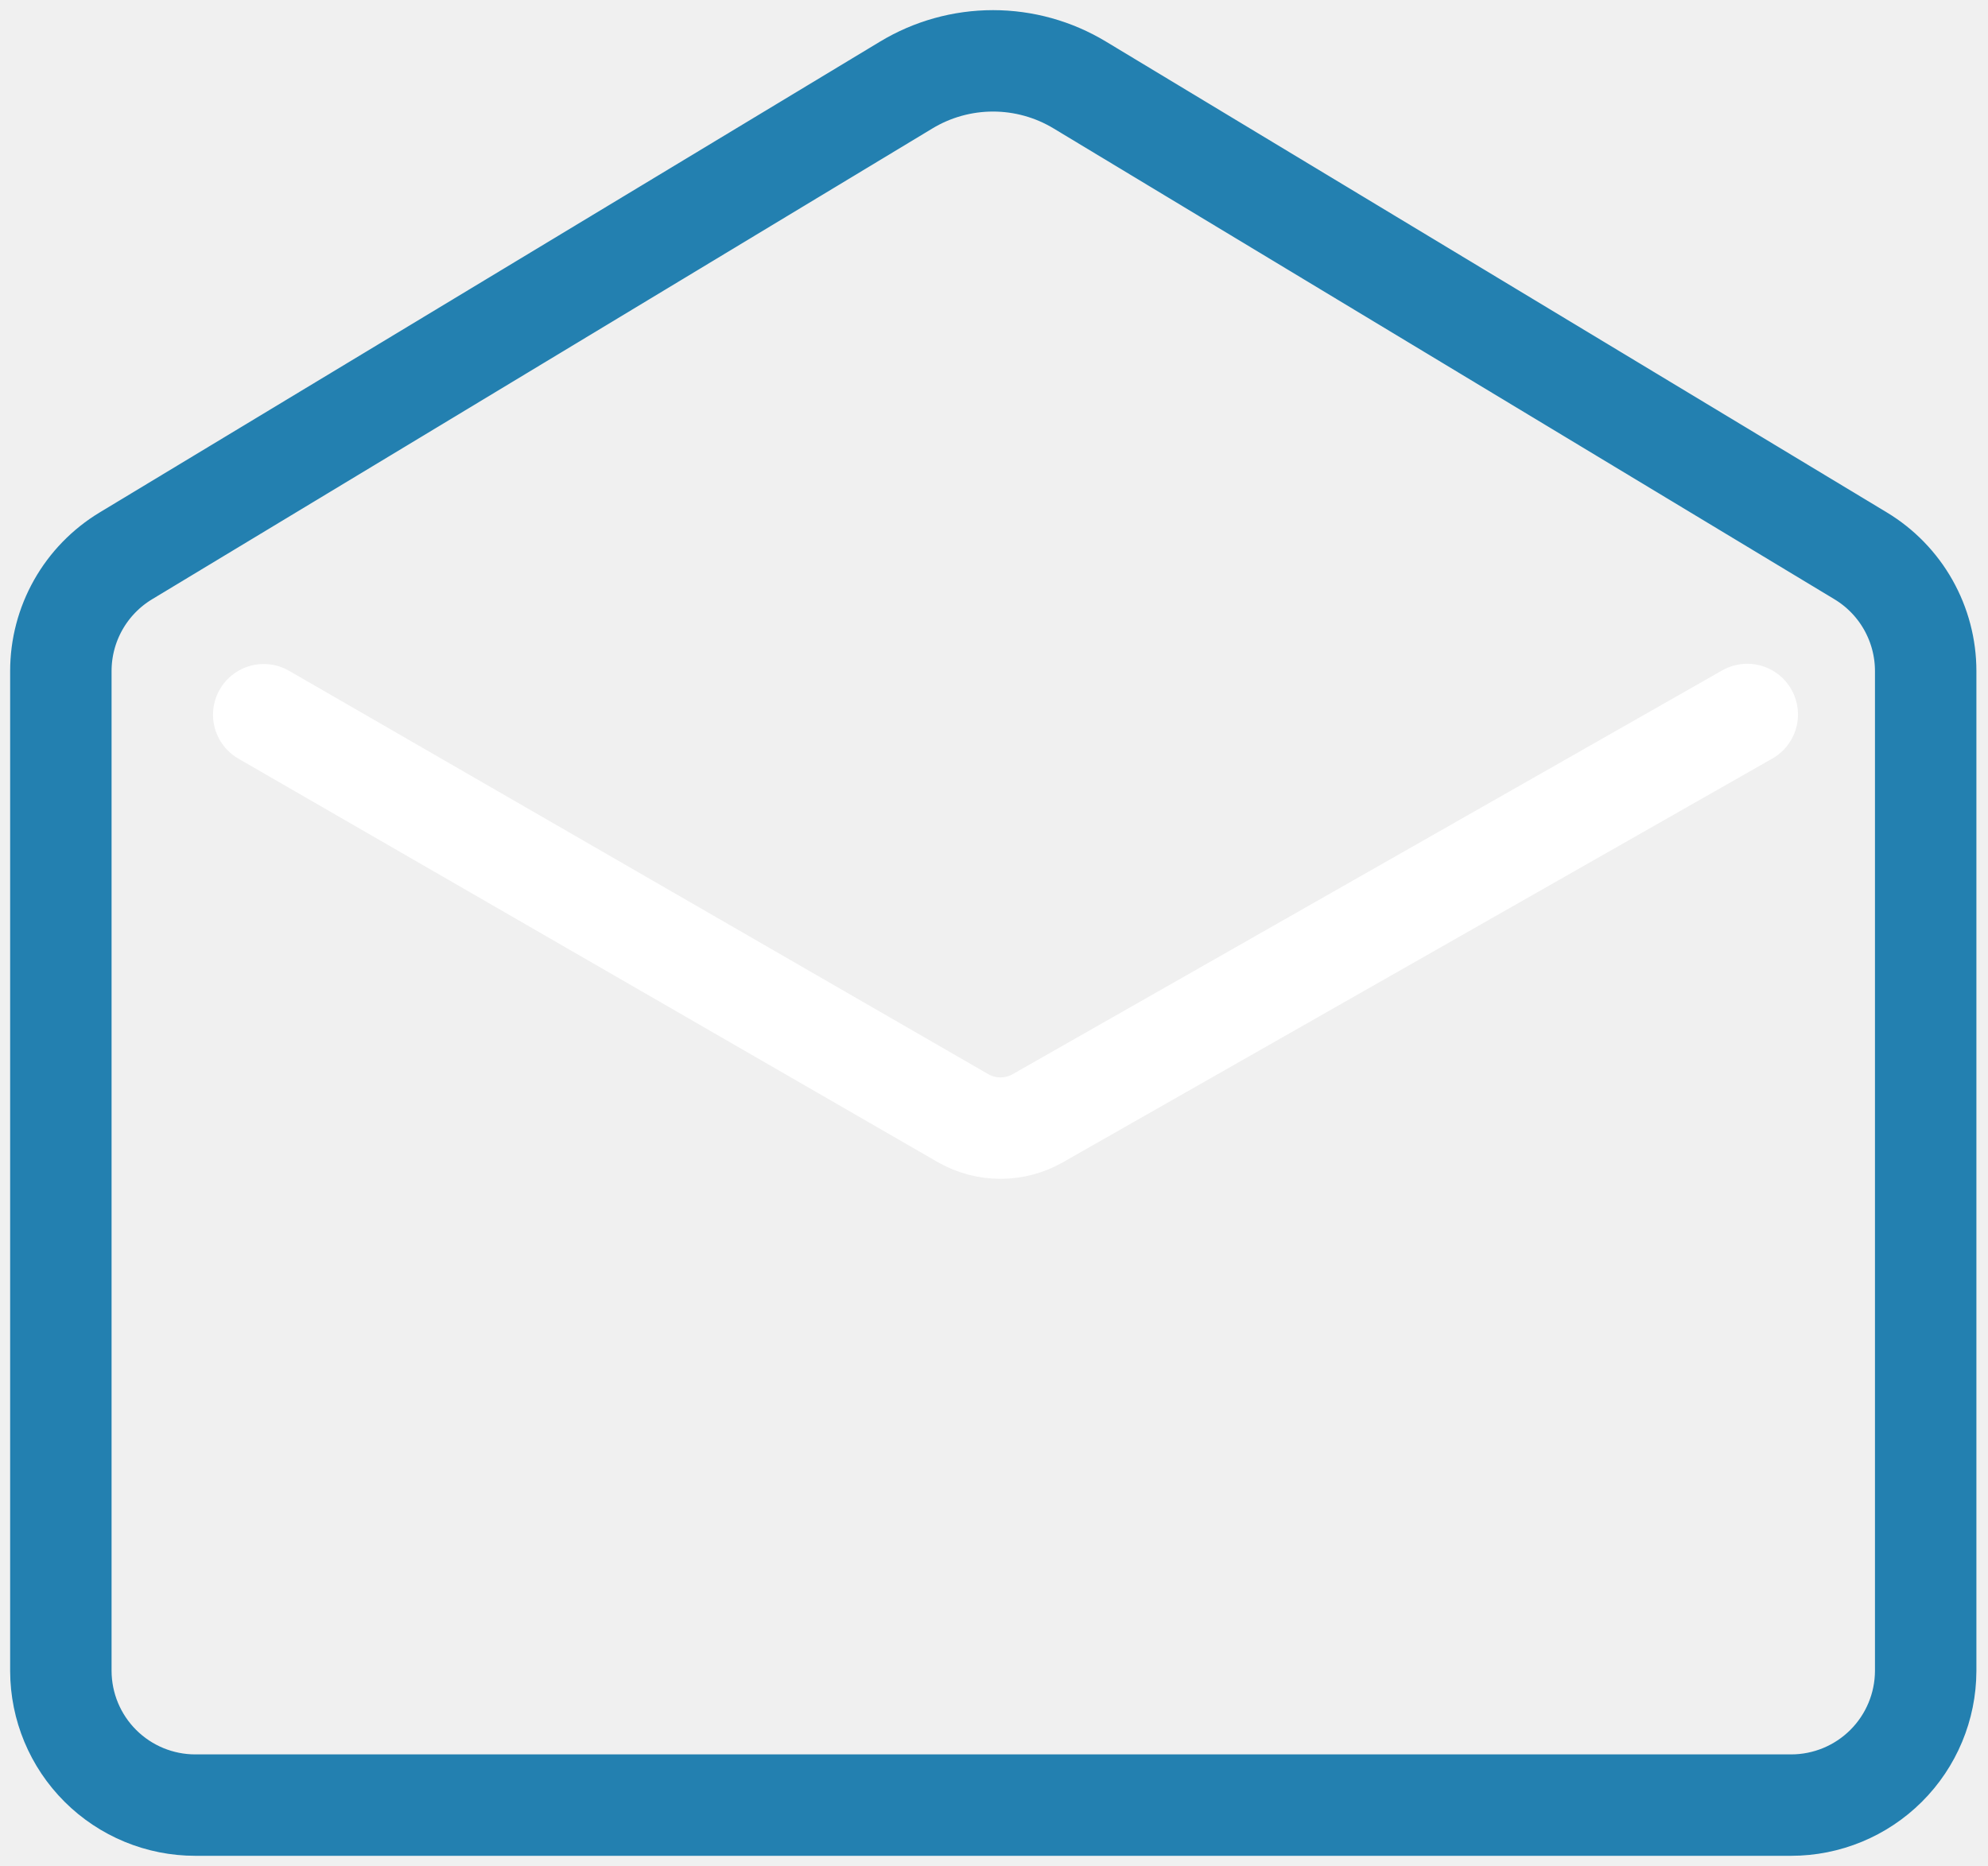
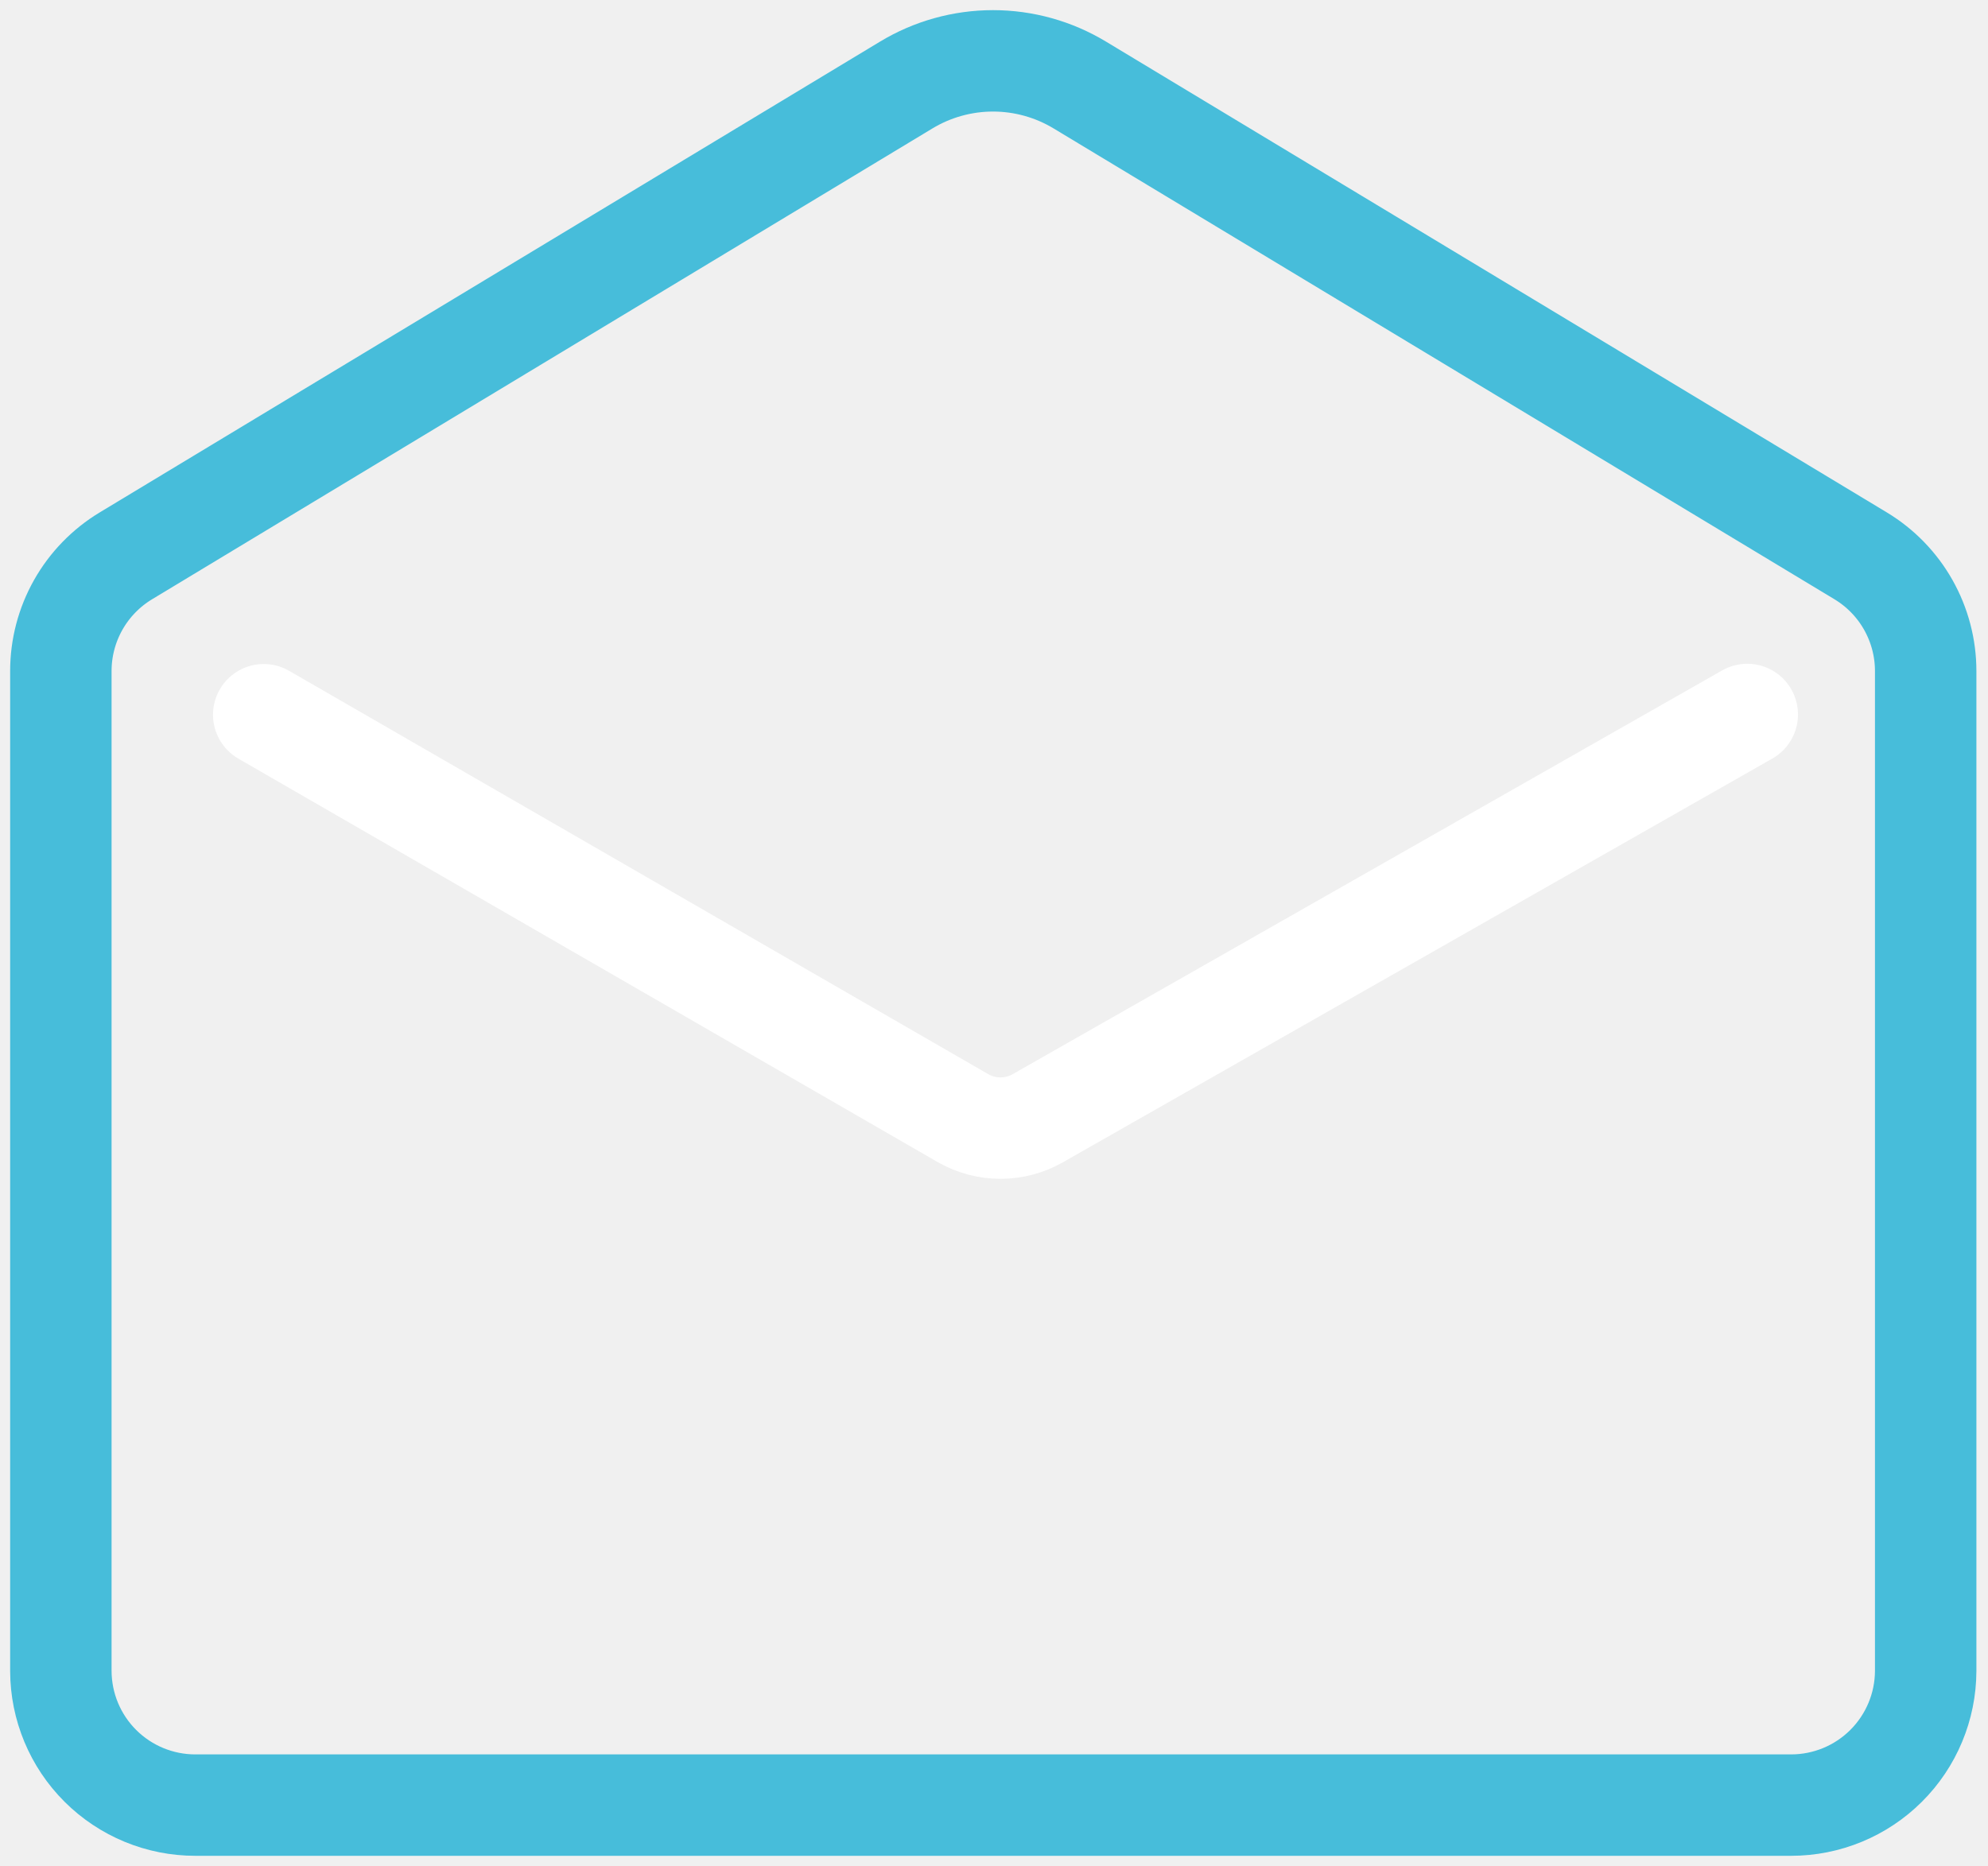
<svg xmlns="http://www.w3.org/2000/svg" width="98" height="92" viewBox="0 0 98 92" fill="none">
-   <path d="M3 33.085V82.39C3.005 84.146 3.706 85.828 4.95 87.067C6.194 88.307 7.879 89.002 9.634 89H88.293C90.049 89 91.733 88.305 92.976 87.066C94.22 85.827 94.921 84.146 94.928 82.39V33.085C94.928 31.942 94.632 30.819 94.07 29.823C93.509 28.828 92.699 27.995 91.721 27.405L53.236 4.196C51.944 3.414 50.462 3 48.952 3C47.441 3 45.959 3.414 44.667 4.196L6.207 27.405C5.229 27.995 4.419 28.828 3.857 29.823C3.295 30.819 3 31.942 3 33.085V33.085Z" stroke="#2380B0" stroke-width="5" stroke-miterlimit="10" />
+   <path d="M3 33.085V82.39C3.005 84.146 3.706 85.828 4.95 87.067C6.194 88.307 7.879 89.002 9.634 89H88.293C90.049 89 91.733 88.305 92.976 87.066C94.22 85.827 94.921 84.146 94.928 82.39V33.085C94.928 31.942 94.632 30.819 94.07 29.823C93.509 28.828 92.699 27.995 91.721 27.405L53.236 4.196C51.944 3.414 50.462 3 48.952 3C47.441 3 45.959 3.414 44.667 4.196L6.207 27.405C5.229 27.995 4.419 28.828 3.857 29.823C3.295 30.819 3 31.942 3 33.085V33.085Z" stroke="#47bdda" stroke-width="5" stroke-miterlimit="10" />
  <path d="M13.001 35.239L47.483 55.136C48.042 55.454 48.675 55.621 49.319 55.621C49.962 55.621 50.595 55.454 51.155 55.136L86.133 35.227" stroke="white" stroke-width="5" stroke-miterlimit="10" stroke-linecap="round" />
</svg>
